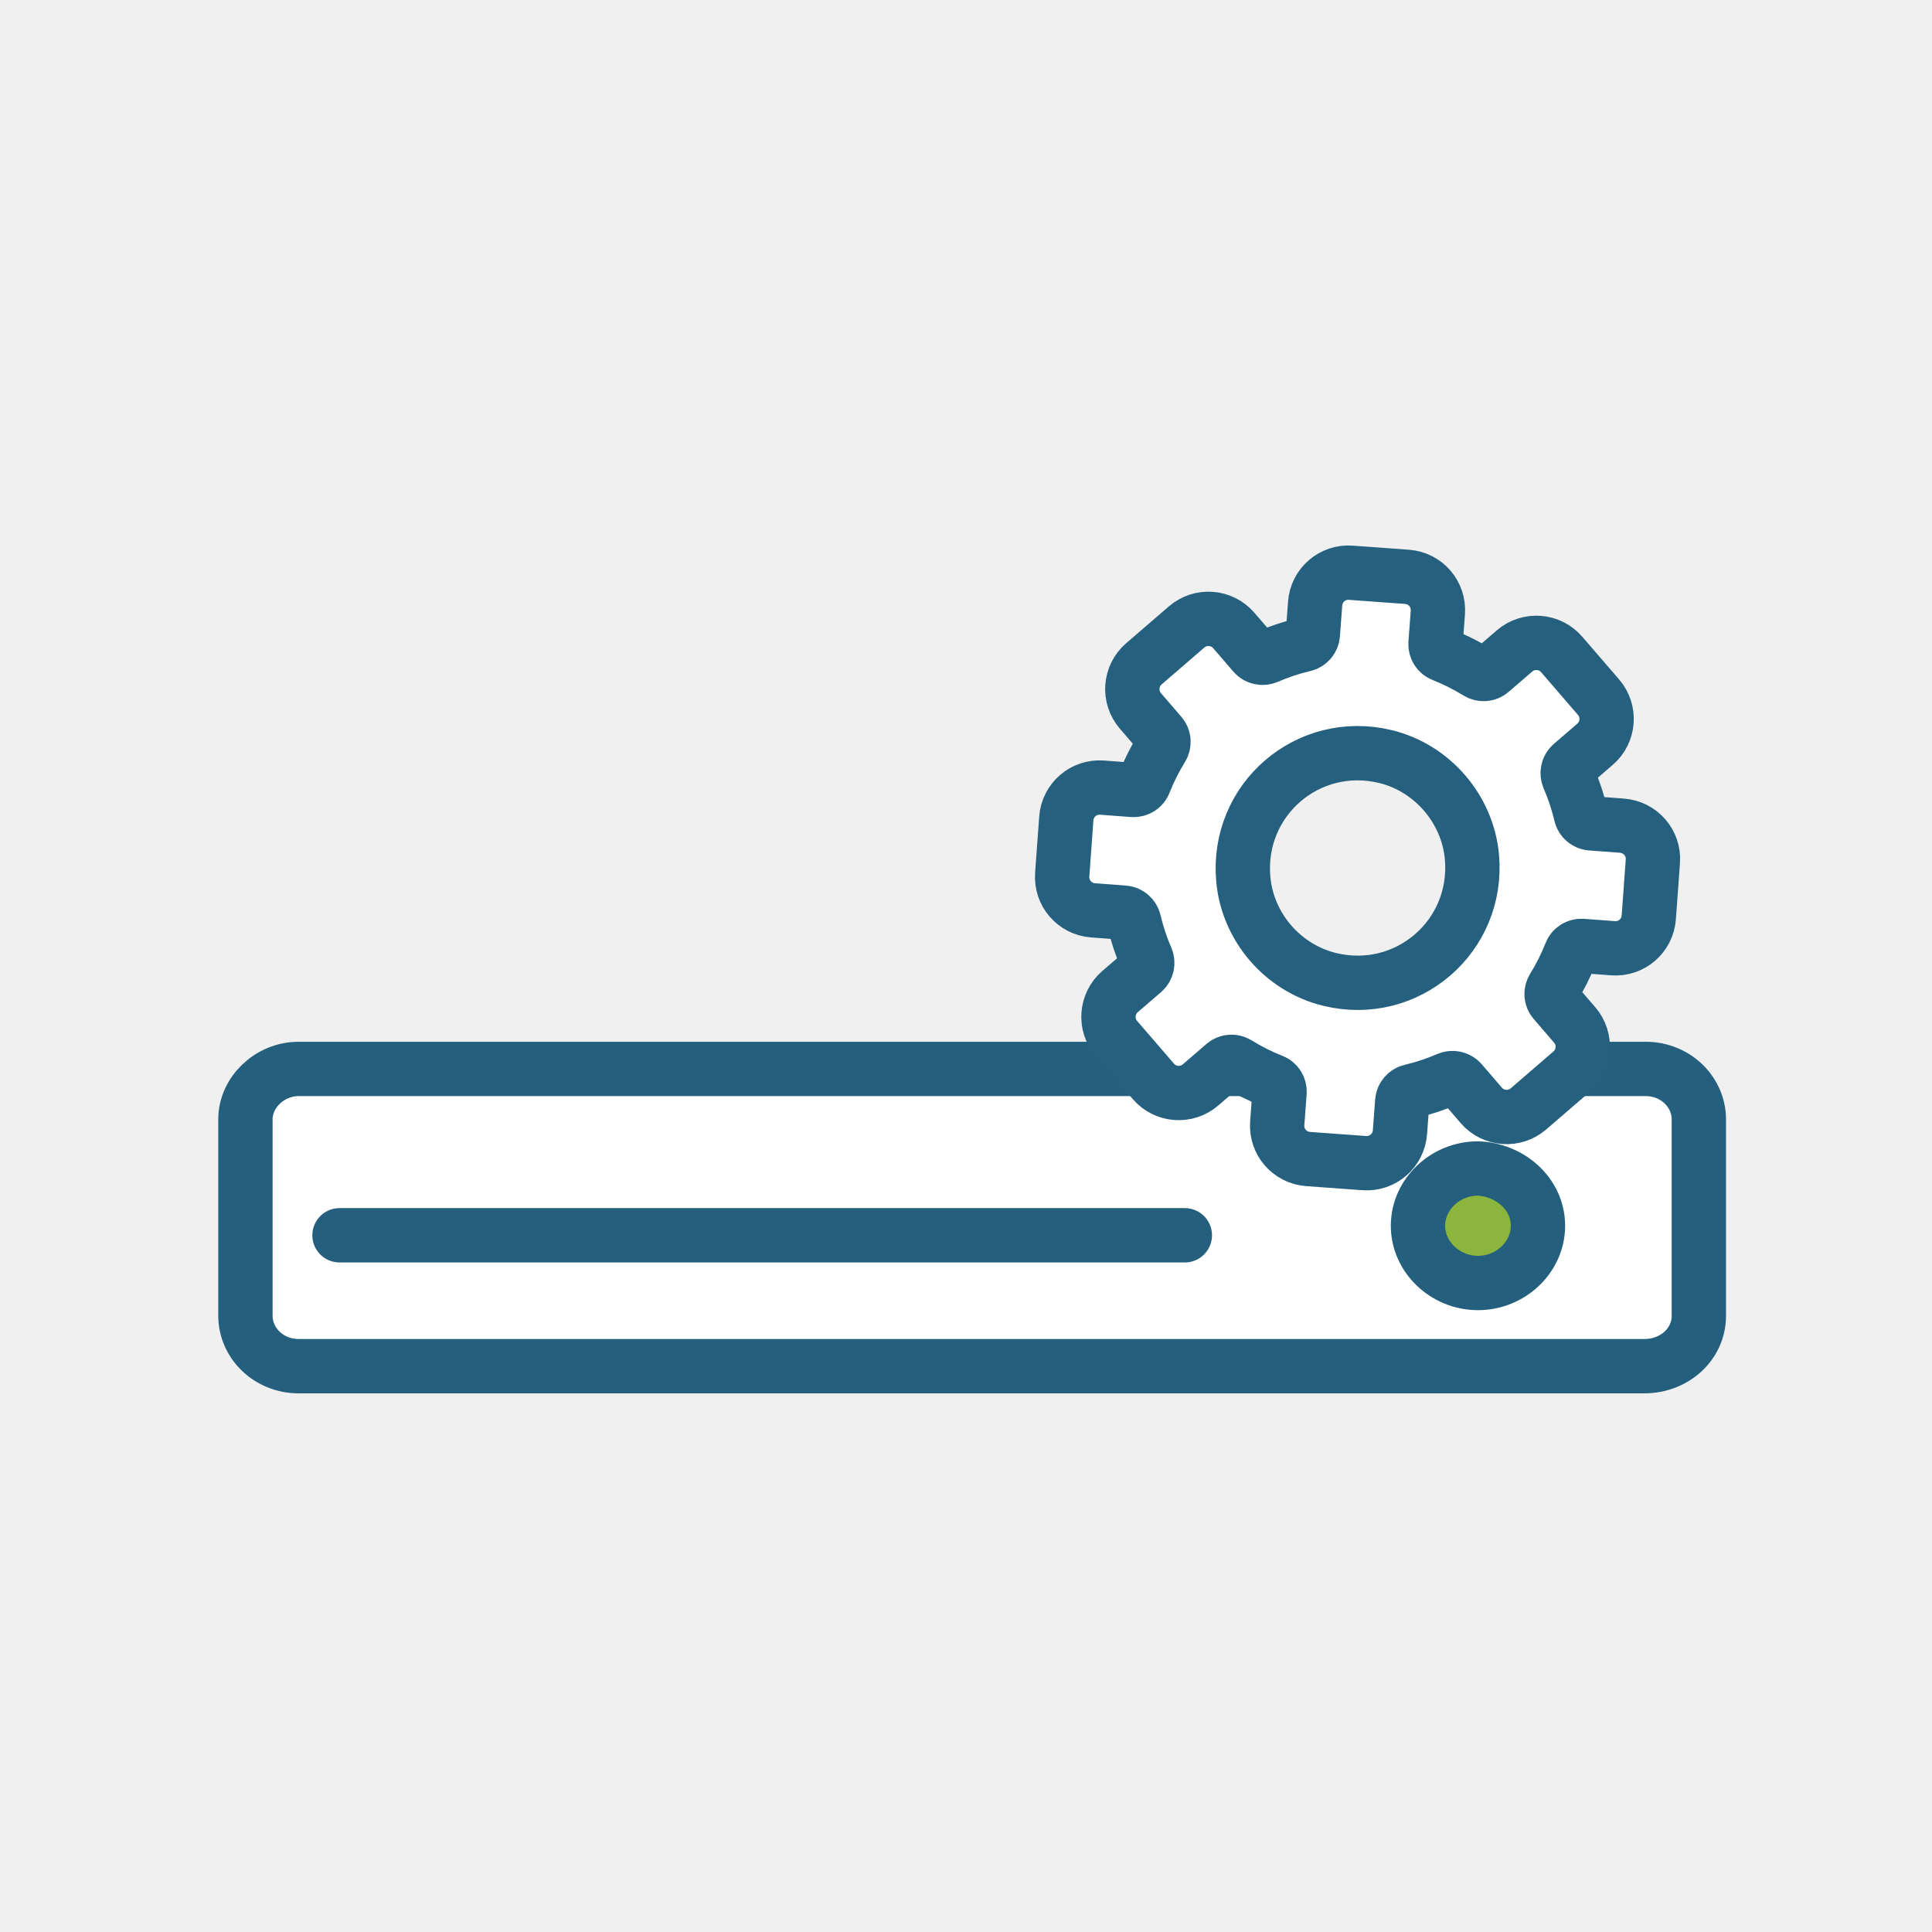
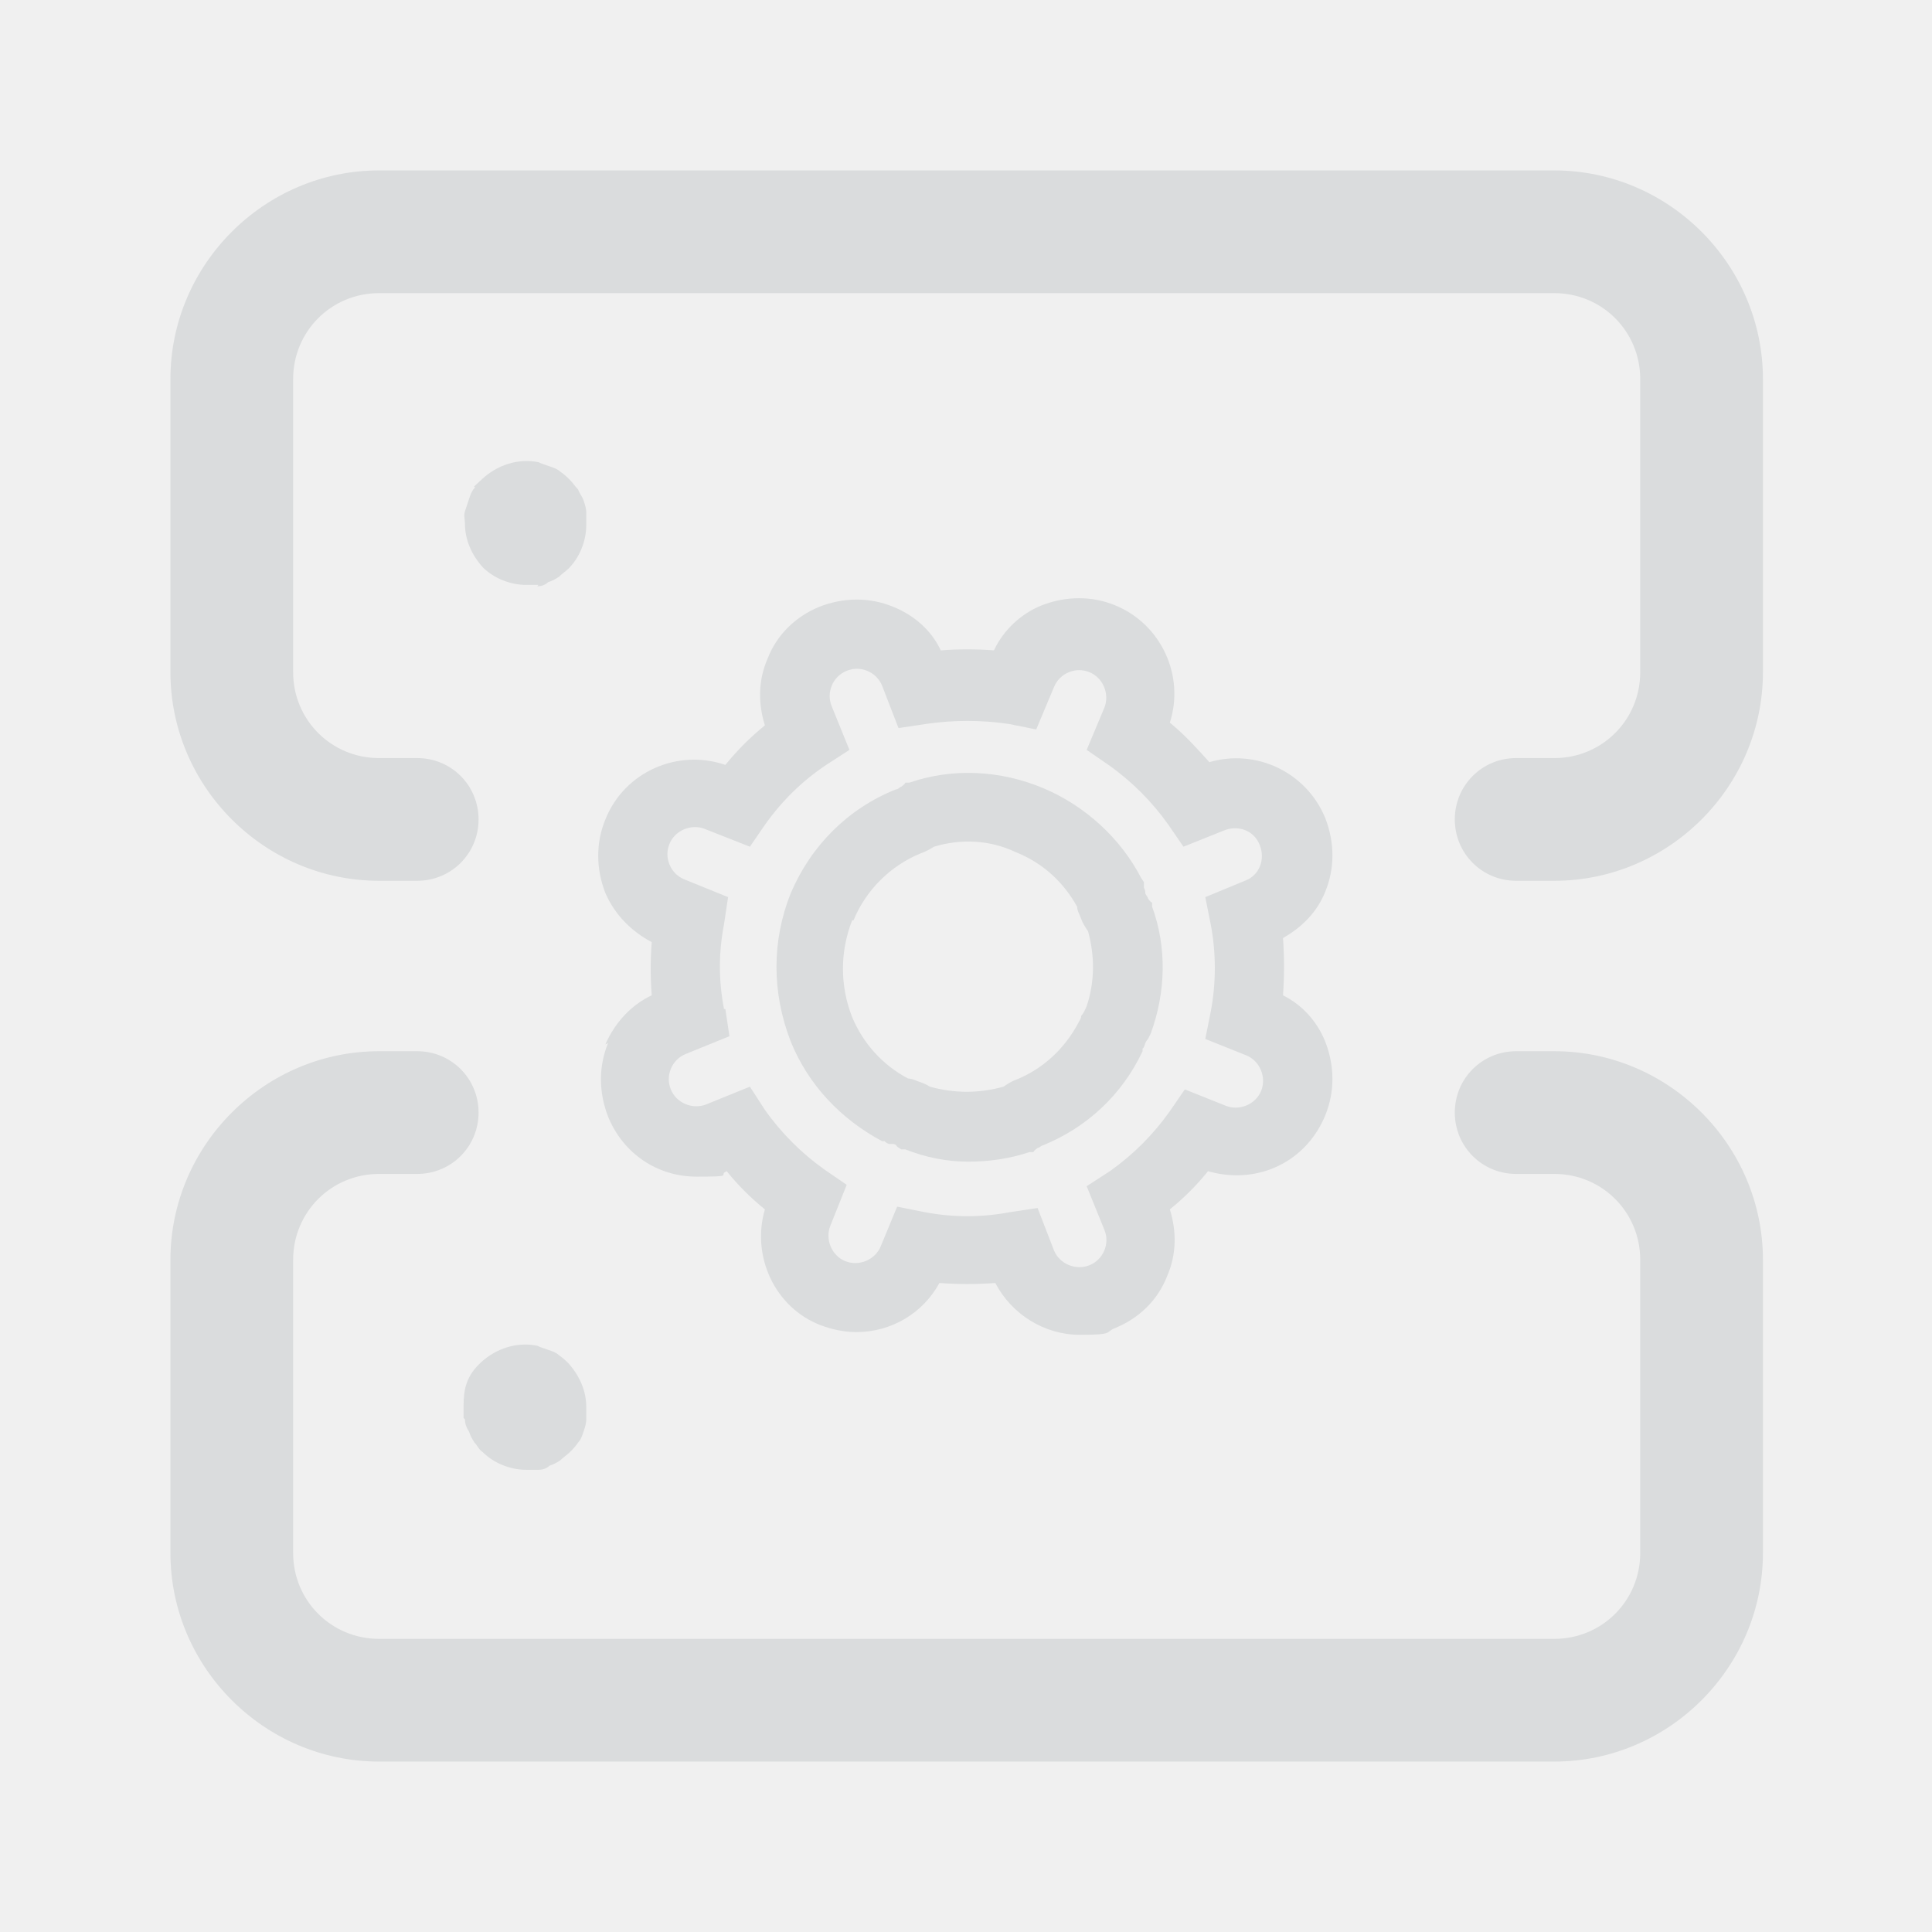
- <svg xmlns="http://www.w3.org/2000/svg" version="1.1" id="Calque_1" x="0px" y="0px" viewBox="0 0 141.7 141.7" style="enable-background:new 0 0 141.7 141.7;" xml:space="preserve">
-   <path d="M120.6 100.2H21.9C19.7 100.2 18 98.5 18 96.5V82.1C18 80.1 19.8 78.4 21.9 78.4H120.7C122.9 78.4 124.6 80.1 124.6 82.1V96.5C124.6 98.6 122.8 100.2 120.6 100.2Z" fill="white" stroke="#24607E" stroke-width="3.985" stroke-miterlimit="10" stroke-linecap="round" stroke-linejoin="round" />
-   <path d="M86.9 90.6H24.9" stroke="#24607E" stroke-width="3.985" stroke-miterlimit="10" stroke-linecap="round" stroke-linejoin="round" />
-   <path d="M112.8 89.9C112.8 92.2 110.8 94.1 108.4 94.1C106 94.1 104 92.2 104 89.9C104 87.6 106 85.7 108.4 85.7C110.8 85.8 112.8 87.6 112.8 89.9Z" fill="#8BB53C" stroke="#24607E" stroke-width="3.985" stroke-miterlimit="10" stroke-linecap="round" stroke-linejoin="round" />
-   <path d="M118.957 60.557L116.687 60.387C116.327 60.357 116.027 60.097 115.947 59.747C115.727 58.817 115.427 57.907 115.047 57.037C114.907 56.707 114.987 56.317 115.257 56.077L116.987 54.587C118.007 53.707 118.127 52.157 117.237 51.127L114.537 47.997C113.657 46.977 112.107 46.857 111.077 47.747L109.347 49.237C109.067 49.477 108.677 49.497 108.367 49.307C107.557 48.807 106.707 48.377 105.817 48.027C105.477 47.897 105.267 47.567 105.287 47.197L105.457 44.927C105.557 43.577 104.547 42.407 103.197 42.307L99.077 42.007C97.727 41.907 96.557 42.917 96.457 44.267L96.287 46.537C96.257 46.897 95.997 47.197 95.647 47.277C94.717 47.497 93.807 47.797 92.937 48.177C92.607 48.317 92.217 48.237 91.977 47.967L90.487 46.237C89.607 45.217 88.057 45.097 87.027 45.987L83.897 48.687C82.877 49.567 82.757 51.117 83.647 52.147L85.137 53.877C85.377 54.157 85.397 54.547 85.207 54.857C84.707 55.667 84.277 56.517 83.927 57.407C83.797 57.747 83.467 57.957 83.097 57.937L80.827 57.767C79.477 57.667 78.307 58.677 78.207 60.027L77.907 64.147C77.807 65.497 78.817 66.667 80.167 66.767L82.437 66.937C82.797 66.967 83.097 67.227 83.177 67.577C83.397 68.507 83.697 69.417 84.077 70.287C84.217 70.617 84.137 71.007 83.867 71.247L82.147 72.727C81.127 73.607 81.007 75.157 81.897 76.187L84.597 79.317C85.477 80.337 87.027 80.457 88.057 79.567L89.787 78.077C90.067 77.837 90.457 77.817 90.767 78.007C91.577 78.507 92.427 78.937 93.317 79.287C93.657 79.417 93.867 79.747 93.847 80.117L93.677 82.387C93.577 83.737 94.587 84.907 95.937 85.007L100.057 85.307C101.407 85.407 102.577 84.397 102.677 83.047L102.847 80.777C102.877 80.417 103.137 80.117 103.487 80.037C104.417 79.817 105.327 79.517 106.197 79.137C106.527 78.997 106.917 79.077 107.157 79.347L108.647 81.077C109.527 82.097 111.077 82.217 112.107 81.327L115.237 78.627C116.257 77.747 116.377 76.197 115.487 75.167L113.997 73.437C113.757 73.157 113.737 72.767 113.927 72.457C114.427 71.647 114.857 70.797 115.207 69.907C115.337 69.567 115.667 69.357 116.037 69.377L118.307 69.547C119.657 69.647 120.827 68.637 120.927 67.287L121.227 63.167C121.327 61.827 120.307 60.657 118.957 60.557ZM107.957 62.847C108.477 68.667 103.217 73.207 97.537 71.837C94.097 71.007 91.497 67.997 91.187 64.477C90.667 58.657 95.927 54.117 101.607 55.487C105.037 56.317 107.637 59.327 107.957 62.847Z" fill="white" stroke="#25607E" stroke-width="3.985" stroke-miterlimit="10" stroke-linecap="round" stroke-linejoin="round" />
+ <svg xmlns="http://www.w3.org/2000/svg" id="Calque_1" baseProfile="tiny" version="1.2" viewBox="0 0 141.7 141.7">
+   <path d="M114,12.5H27.8c-8.4,0-15.3,6.9-15.3,15.3v21.5c0,8.4,6.9,15.3,15.3,15.3h2.8c2.5,0,4.5-2,4.5-4.5s-2-4.5-4.5-4.5h-2.8c-3.5,0-6.3-2.8-6.3-6.3v-21.5c0-3.5,2.8-6.3,6.3-6.3h86.2c3.5,0,6.3,2.8,6.3,6.3v21.5c0,3.5-2.8,6.3-6.3,6.3h-2.8c-2.5,0-4.5,2-4.5,4.5s2,4.5,4.5,4.5h2.8c8.4,0,15.3-6.9,15.3-15.3v-21.5c0-8.4-6.9-15.3-15.3-15.3Z" fill="#dadcdd" />
+   <path d="M114,77.1h-2.8c-2.5,0-4.5,2-4.5,4.5s2,4.5,4.5,4.5h2.8c3.5,0,6.3,2.8,6.3,6.3v21.5c0,3.5-2.8,6.3-6.3,6.3H27.8c-3.5,0-6.3-2.8-6.3-6.3v-21.5c0-3.5,2.8-6.3,6.3-6.3h2.8c2.5,0,4.5-2,4.5-4.5s-2-4.5-4.5-4.5h-2.8c-8.4,0-15.3,6.9-15.3,15.3v21.5c0,8.4,6.9,15.3,15.3,15.3h86.2c8.4,0,15.3-6.9,15.3-15.3v-21.5c0-8.4-6.9-15.3-15.3-15.3Z" fill="#dadcdd" />
+   <path d="M34.1,104.1c0,.3.1.6.3.9.1.3.2.5.4.8.2.2.3.5.6.7.8.8,2,1.3,3.2,1.3s.6,0,.9,0,.6-.1.8-.3c.3-.1.5-.2.8-.4.2-.2.5-.4.7-.6s.4-.4.6-.7c.2-.2.3-.5.4-.8.1-.3.2-.6.2-.9,0-.3,0-.6,0-.9,0-1.2-.5-2.3-1.3-3.2-.2-.2-.4-.4-.7-.6-.2-.2-.5-.3-.8-.4-.3-.1-.6-.2-.8-.3-1.5-.3-3,.2-4.1,1.2s-1.3,2-1.3,3.2,0,.6,0,.9Z" fill="#dadcdd" />
+   <path d="M39.4,43c.3,0,.6-.1.8-.3.3-.1.5-.2.8-.4.2-.2.5-.4.7-.6.8-.8,1.3-2,1.3-3.2s0-.6,0-.9c0-.3-.1-.6-.2-.9-.1-.3-.3-.5-.4-.8-.2-.2-.4-.5-.6-.7s-.4-.4-.7-.6c-.2-.2-.5-.3-.8-.4-.3-.1-.6-.2-.8-.3-1.5-.3-3,.2-4.1,1.2s-.4.4-.6.7c-.2.2-.3.5-.4.8-.1.3-.2.6-.3.9s0,.6,0,.9c0,1.2.5,2.3,1.3,3.2.8.8,2,1.3,3.2,1.3s.6,0,.9,0Z" fill="#dadcdd" />
+   <path d="M64.6,83.7h.3c0,.1.3.2.3.2,0,0,.2,0,.3,0,0,0,.2,0,.3.2l.3.2h.3c1.5.6,3.1.9,4.6.9s3-.2,4.5-.7h.3c0-.1.3-.3.3-.3.1,0,.3-.2.4-.2,3.2-1.3,5.8-3.7,7.3-6.9v-.2c.1,0,.2-.4.2-.4,0,0,.1-.2.2-.3l.2-.4c1.1-3,1.2-6.3.1-9.3v-.3c-.1,0-.3-.3-.3-.3,0-.1-.2-.3-.2-.4,0-.1,0-.2-.1-.4v-.4c0,0-.2-.3-.2-.3-1.5-2.9-4.1-5.3-7.2-6.6-3.1-1.3-6.6-1.5-9.8-.4h-.3c0,.1-.3.3-.3.3-.1,0-.2.2-.4.2-3.5,1.4-6.2,4.1-7.7,7.6-1.4,3.5-1.4,7.3,0,10.9,1.3,3.2,3.7,5.7,6.7,7.3ZM62.6,67.5c.9-2.2,2.7-4,4.9-4.9.3-.1.7-.3,1-.5,2-.6,4.1-.5,6,.4,2,.8,3.5,2.2,4.5,4,0,.3.2.6.3.9.1.3.3.6.5.9.5,1.8.5,3.7-.1,5.5-.1.2-.2.5-.4.7,0,.2-.1.3-.2.5-1,1.9-2.6,3.4-4.6,4.2-.3.1-.6.3-.9.5-1.8.5-3.6.5-5.4,0-.3-.2-.6-.3-.9-.4-.2-.1-.5-.2-.7-.2-1.9-1-3.3-2.6-4.1-4.5-.9-2.3-.9-4.8,0-7.1Z" fill="#dadcdd" />
+   <path d="M44.6,76.5c-.7,1.7-.7,3.6,0,5.4,1.1,2.7,3.6,4.4,6.5,4.4s1.5-.1,2.2-.4c.8,1,1.8,2,2.8,2.8-1,3.4.7,7.2,4.1,8.5.8.3,1.7.5,2.6.5,2.6,0,4.9-1.4,6.1-3.6,1.4.1,2.7.1,4.1,0,1.2,2.3,3.6,3.8,6.2,3.8s1.8-.2,2.6-.5c1.7-.7,3.1-2,3.8-3.8.7-1.6.7-3.3.2-4.9,1-.8,2-1.8,2.8-2.8.7.2,1.4.3,2.1.3,2.9,0,5.4-1.7,6.5-4.4.7-1.7.7-3.6,0-5.4-.6-1.5-1.7-2.7-3.1-3.4.1-1.4.1-2.8,0-4.2,1.4-.8,2.5-1.9,3.1-3.4.7-1.7.7-3.6,0-5.4-1.4-3.4-5.1-5.1-8.5-4.1-.9-1-1.8-2-2.9-2.9,1.1-3.4-.6-7.2-4-8.6-1.7-.7-3.6-.7-5.4,0-1.5.6-2.8,1.8-3.5,3.3-1.3-.1-2.6-.1-3.9,0-.7-1.5-2-2.6-3.5-3.2-1.7-.7-3.6-.7-5.4,0-1.7.7-3.1,2-3.8,3.8-.7,1.6-.7,3.3-.2,4.9-1.1.9-2,1.8-2.9,2.9-3.5-1.2-7.4.5-8.8,4-.7,1.7-.7,3.6,0,5.4.7,1.6,1.9,2.8,3.4,3.6-.1,1.3-.1,2.6,0,3.9-1.5.7-2.7,2-3.4,3.6ZM53.1,74c-.4-2.1-.4-4.1,0-6.2l.3-2-3.2-1.3c-.5-.2-.9-.6-1.1-1.1-.2-.5-.2-1,0-1.5.4-1,1.6-1.5,2.6-1.1l3.3,1.3,1.1-1.6c1.2-1.7,2.7-3.2,4.5-4.4l1.7-1.1-1.3-3.2c-.2-.5-.2-1,0-1.5.2-.5.6-.9,1.1-1.1.5-.2,1-.2,1.5,0,.5.2.9.6,1.1,1.1l1.2,3.1,2-.3c2-.3,4.1-.3,6.1,0l2,.4,1.3-3.1c.2-.5.6-.9,1.1-1.1.5-.2,1-.2,1.5,0,1,.4,1.5,1.6,1.1,2.6l-1.3,3.1,1.6,1.1c1.7,1.2,3.2,2.7,4.4,4.4l1.1,1.6,3-1.2c1-.4,2.2,0,2.6,1.1.4,1,0,2.2-1.1,2.6l-2.9,1.2.4,2c.4,2.1.4,4.3,0,6.4l-.4,2,3,1.2c1,.4,1.5,1.6,1.1,2.6-.4,1-1.6,1.5-2.6,1.1l-3-1.2-1.1,1.6c-1.2,1.7-2.7,3.2-4.4,4.4l-1.7,1.1,1.3,3.2c.2.5.2,1,0,1.5s-.6.9-1.1,1.1c-1,.4-2.2-.1-2.6-1.1l-1.2-3.1-2,.3c-2.1.4-4.2.4-6.3,0l-2-.4-1.2,2.9c-.4,1-1.6,1.5-2.6,1.1-1-.4-1.5-1.6-1.1-2.6l1.2-3-1.6-1.1c-1.7-1.2-3.2-2.7-4.4-4.4l-1.1-1.7-3.2,1.3c-1,.4-2.2-.1-2.6-1.1-.2-.5-.2-1,0-1.5.2-.5.6-.9,1.1-1.1l3.2-1.3-.3-2Z" fill="#dadcdd" />
</svg>
